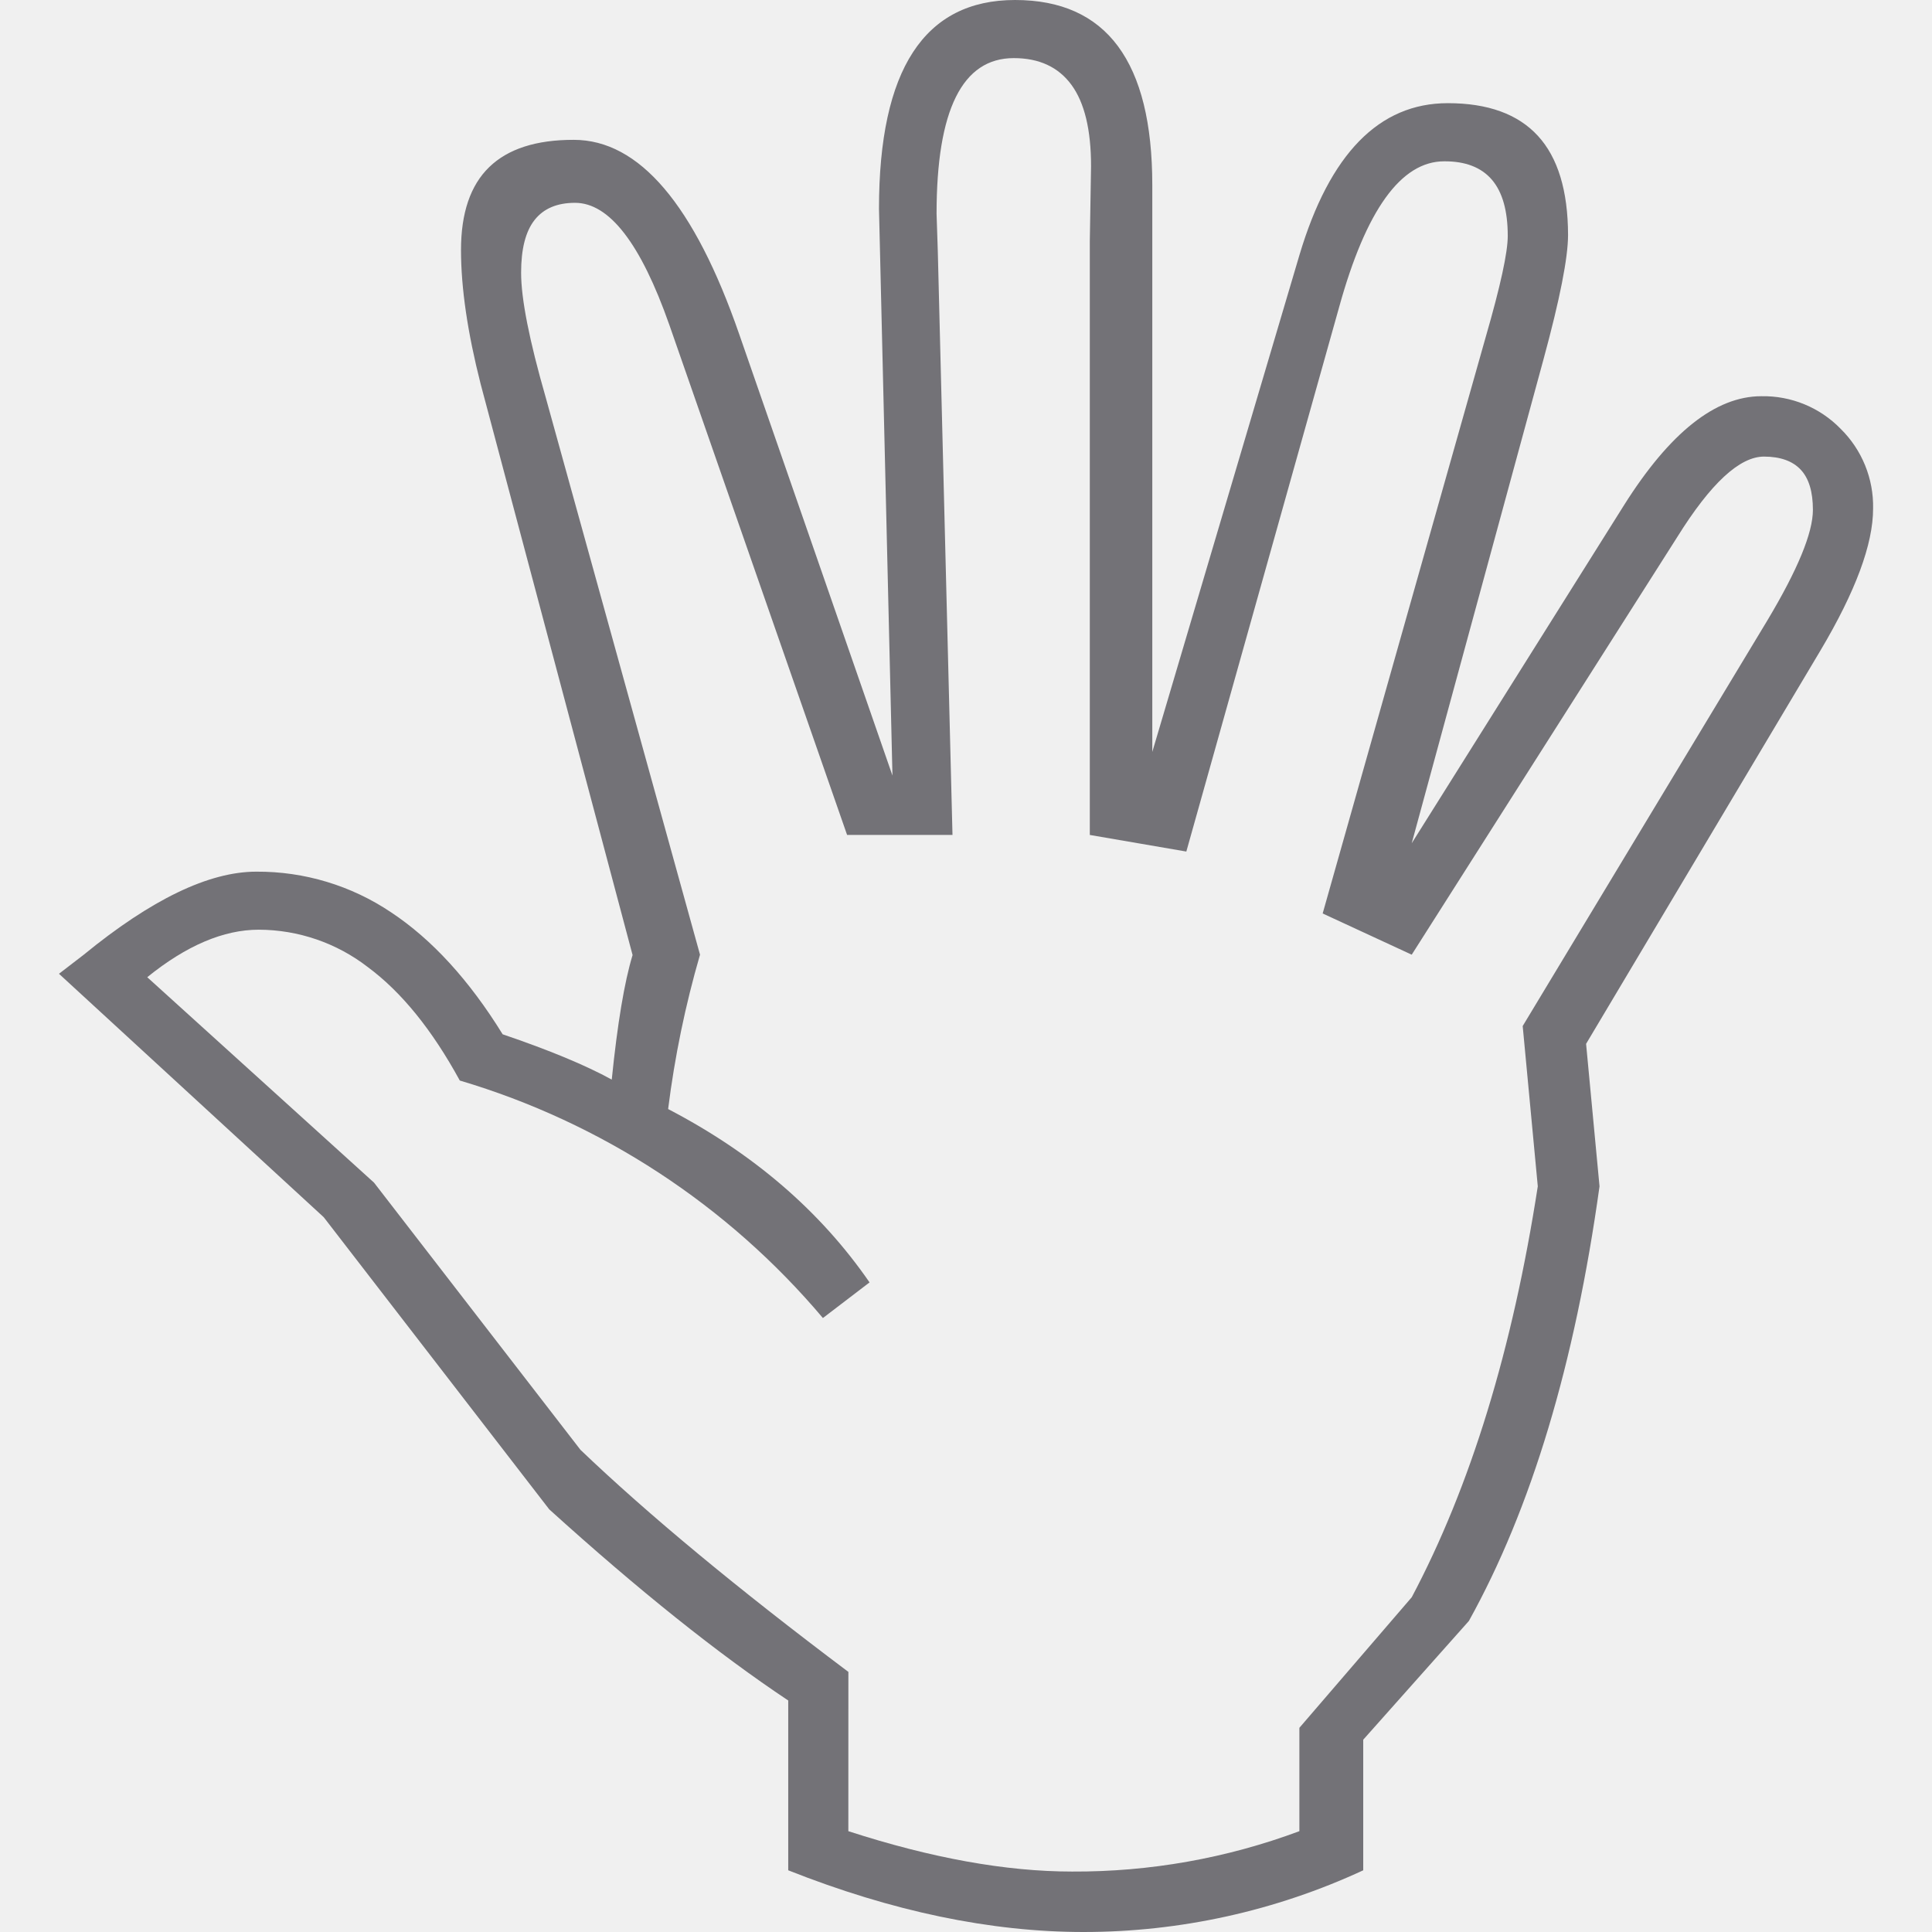
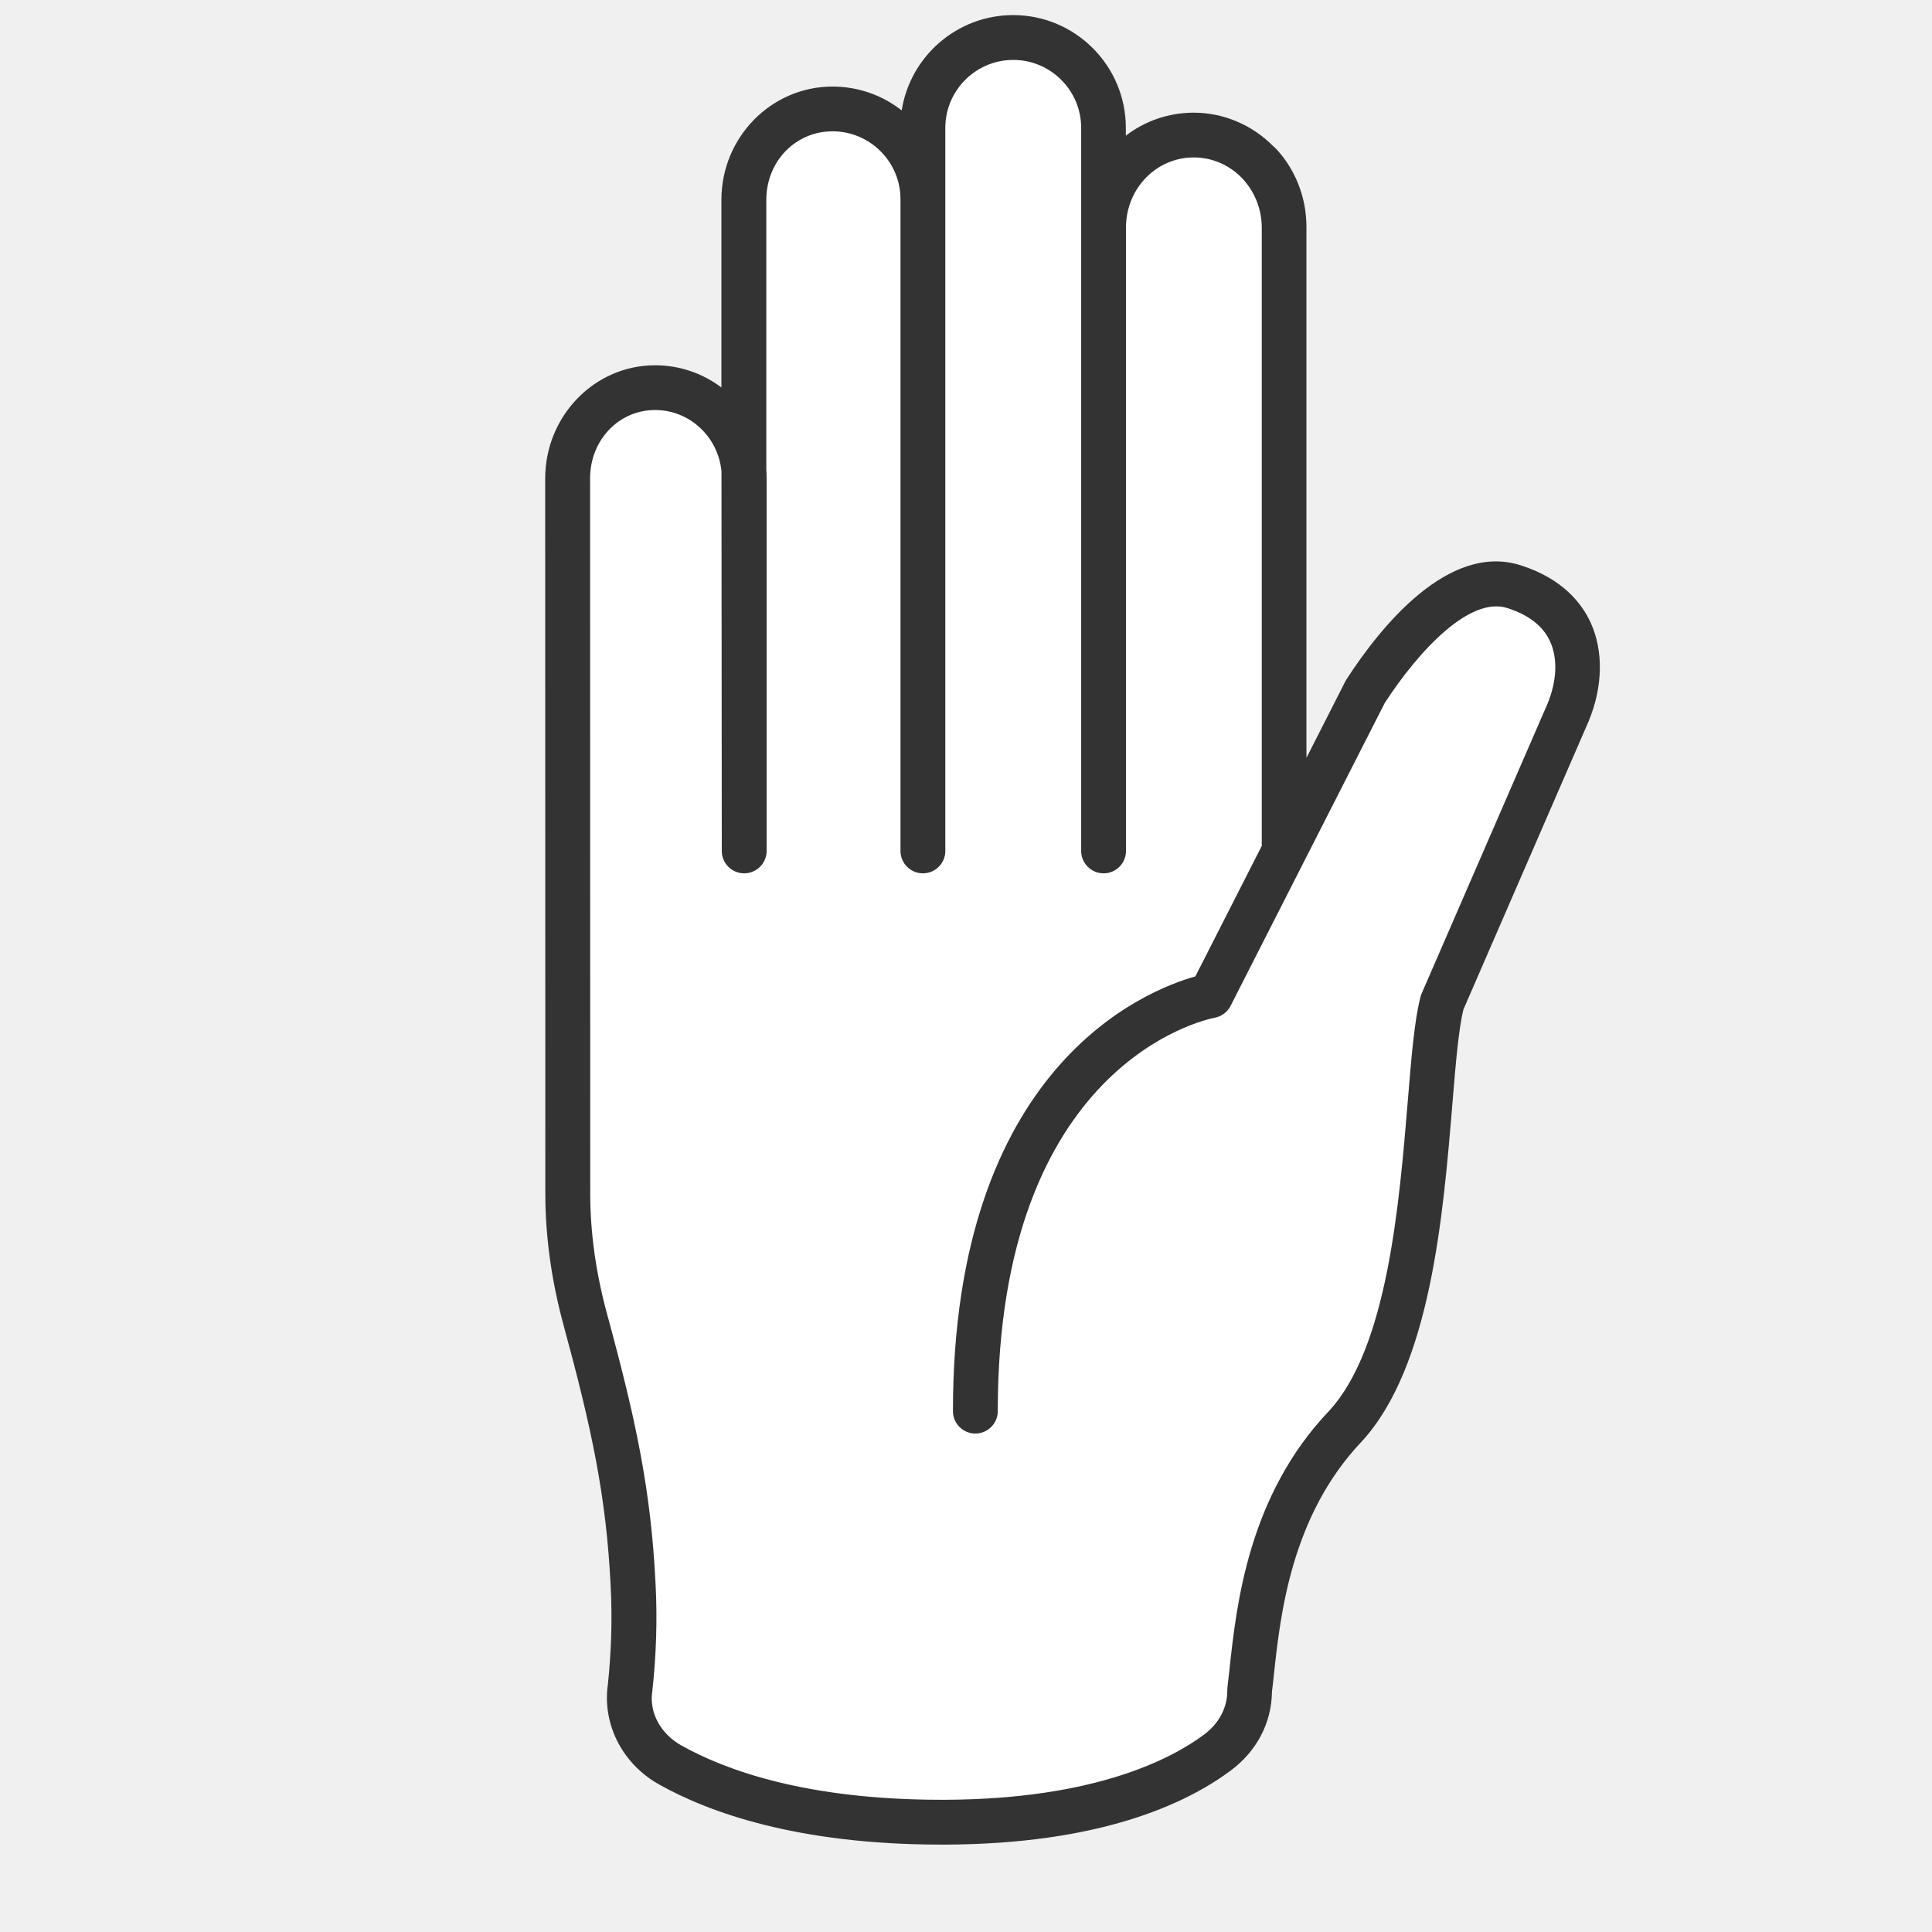
- <svg xmlns="http://www.w3.org/2000/svg" id="Layer_1" data-name="Layer 1" viewBox="0 0 512 512">
-   <path d="M145.56,400,85.79,322.57,15.63,258.06l6.5-5Q49.08,231,67.92,231a63.29,63.29,0,0,1,35.73,10.78q16.24,10.76,29.56,32.32,18.51,6.29,28.91,12,2.27-22.33,5.52-33L127.37,101.74q-5.19-20.39-5.2-35.46,0-14.75,7.48-22t22.41-7.22q26,0,43.85,51.54l40.6,116.93L232.94,55.32Q232.94,0,269,0q18.2,0,27.28,12.26T305.37,49V199.27l39-131.69q12-40.23,39.31-40.24,15.92,0,23.87,8.65t8,26.25q0,9.11-6.51,33L374.12,223.47l56.25-89.57Q448.57,105,466.78,105a28.55,28.55,0,0,1,21,8.63,28.84,28.84,0,0,1,8.61,21.18q0,14.13-14,37.66L420.33,276.63l3.56,37.76q-9.8,70.5-34.62,115.18l-28,31.47v34.61A176.13,176.13,0,0,1,287.18,512q-37,0-78.29-16.35v-45Q181,432.08,145.56,400Zm79.26,85.28q33,10.7,59.28,10.7a170,170,0,0,0,60.25-10.7V457.89l29.78-34.61q23.36-44.06,33.4-108.89l-4-42.48L468.44,164.3q12-20.08,12-29.18,0-7.22-3.24-10.66T467.49,121q-9.72,0-23,21.32L374.12,253l-23.6-10.92L393.76,89.21q5.81-20.1,5.81-26.68,0-10-4.21-14.91t-12.63-4.87q-17.16,0-27.85,38.66L314.39,225.67l-25.58-4.4V63.88l.33-19.83q0-14.49-5.2-21.57T268.66,15.4q-20.46,0-20.46,41.24l.33,10.07,3.89,154.56H224.49L177.39,86.12q-11.37-32.37-25-32.37-7.14,0-10.72,4.55t-3.57,14q0,10.35,6.5,32.95L185.51,253a264.6,264.6,0,0,0-8.45,40.91q33.85,17.62,53.38,45.94l-12.36,9.44a200.55,200.55,0,0,0-96.23-62.94q-11-20.15-24.36-30.05a47.43,47.43,0,0,0-28.91-9.92q-14,0-29.56,12.59l60.1,54.44,54.71,70.81q27,25.81,71,58.85Z" fill="#737277" />
+ <svg xmlns="http://www.w3.org/2000/svg" version="1.1" id="レイヤー_1" x="0px" y="0px" viewBox="0 0 256 256" style="enable-background:new 0 0 256 256;" xml:space="preserve">
+   <style type="text/css">
+ 	.st0{fill:#FFFFFF;}
+ 	.st1{fill:#333333;}
+ </style>
+   <g>
+     <path class="st0" d="M200.61,77.74c-8.54-2.72-17.47,10.45-19.71,13.92l-10.76,21.09V30.13c-0.01-3.39-1.37-6.45-3.54-8.68   c-2.19-2.21-5.18-3.57-8.49-3.56c-6.47,0.02-11.72,5.32-11.91,11.9V16.94c0-6.61-5.36-11.97-11.97-11.97   c-6.61,0-11.97,5.36-11.97,11.97v9.47c0-6.61-5.36-11.97-11.97-11.97c-6.61,0-11.75,5.43-11.75,12.04V62.5   c-0.42-6.22-5.52-11.14-11.76-11.14c-6.52,0-11.59,5.43-11.59,12.04v49.35l0.02,45.64c0.02,6.09,1.03,11.75,2.36,16.58   c3.67,13.49,5.71,22.76,6.31,35.12c0.23,4.57,0.07,9.18-0.42,13.73l-0.02,0.12c-0.42,3.96,1.61,7.85,5.4,9.95   c6.15,3.45,17.53,7.63,36.37,7.56c19.95-0.07,30.74-5.27,36.01-9.17c2.76-2.02,4.36-5.05,4.34-8.24l0-0.06   c0.93-7.53,1.57-23.34,12.7-35.01c11.81-12.88,10.24-46.17,12.8-56.13l16.67-38.38C210.19,88.61,209.84,80.68,200.61,77.74z" />
+     <path class="st1" d="M173.11,30.12v70.3l5.14-10.11c0.05-0.09,0.1-0.18,0.15-0.27c4.51-6.97,13.54-18.2,23.11-15.13   c5.57,1.77,8.1,5.08,9.24,7.55c1.74,3.77,1.65,8.56-0.26,13.14l-16.59,38.19c-0.64,2.65-1.02,7.26-1.46,12.58   c-1.21,14.63-2.87,34.67-11.98,44.61c-9.38,9.85-10.81,23.02-11.66,30.9c-0.09,0.83-0.17,1.59-0.26,2.29   c-0.04,4.15-2.06,7.95-5.56,10.51c-5.95,4.4-17.33,9.67-37.75,9.74c-0.16,0-0.32,0-0.48,0c-19.16,0-30.88-4.31-37.36-7.94   c-4.74-2.62-7.45-7.67-6.9-12.85c0-0.05,0.03-0.22,0.04-0.27c0.47-4.36,0.61-8.82,0.39-13.11c-0.58-12.04-2.55-21.06-6.2-34.49   c-1.61-5.88-2.44-11.72-2.46-17.35l-0.02-95c0-8.28,6.53-15.01,14.56-15.01c3.29,0,6.33,1.09,8.79,2.94V26.48   c0-8.28,6.6-15.01,14.72-15.01c3.46,0,6.64,1.18,9.17,3.16C120.6,7.48,126.8,2,134.25,2c8.23,0,14.93,6.7,14.93,14.94v1.04   c2.48-1.91,5.57-3.03,8.93-3.05c3.92-0.02,7.75,1.56,10.6,4.44C168.72,19.36,173.11,23.16,173.11,30.12z M86.81,54.33   c-4.83,0-8.62,3.99-8.62,9.07l0.02,94.99c0.02,5.1,0.78,10.42,2.25,15.8c3.77,13.85,5.8,23.18,6.41,35.76   c0.24,4.6,0.09,9.38-0.44,14.19c-0.01,0.05-0.03,0.22-0.04,0.26c-0.28,2.69,1.21,5.39,3.91,6.89c5.87,3.29,16.59,7.19,34.46,7.19   c0.15,0,0.3,0,0.46,0c19.81-0.07,29.97-5.41,34.26-8.59c2.01-1.47,3.15-3.59,3.14-5.84c0-0.13,0.01-0.31,0.02-0.44   c0.09-0.72,0.17-1.52,0.27-2.38c0.93-8.62,2.49-23.05,13.23-34.31c7.7-8.4,9.26-27.27,10.4-41.04c0.49-5.97,0.88-10.68,1.68-13.78   c0.04-0.15,0.09-0.3,0.15-0.44l16.67-38.38c1.26-3.02,1.39-6.06,0.34-8.32c-0.93-2.01-2.83-3.49-5.65-4.39   c-4.92-1.57-11.59,5.44-16.24,12.57l-20.43,40.14c-0.42,0.83-1.21,1.41-2.12,1.58c-1.16,0.22-28.73,5.98-28.73,52.12   c0,1.64-1.33,2.97-2.97,2.97c-1.64,0-2.97-1.33-2.97-2.97c0-45.65,25.51-55.75,32.12-57.6l8.8-17.29V30.13   c-0.01-2.48-0.97-4.83-2.69-6.61c-1.7-1.71-3.95-2.66-6.32-2.66c-0.01,0-0.02,0-0.03,0c-4.86,0.02-8.78,3.96-8.95,8.98v82.91   c0,1.64-1.33,2.97-2.97,2.97c-1.64,0-2.97-1.33-2.97-2.97V16.94c0-4.96-4.04-9-9-9c-4.96,0-9,4.04-9,9v95.81   c0,1.64-1.33,2.97-2.97,2.97c-1.64,0-2.97-1.33-2.97-2.97V26.4c0-4.96-4.04-9-9-9c-4.92,0-8.78,3.99-8.78,9.08v35.73   c0.03,0.37,0.04,0.74,0.04,1.11v49.43c0,1.64-1.33,2.97-2.97,2.97c0,0,0,0,0,0c-1.64,0-2.97-1.32-2.97-2.96l-0.04-50.3   C95.17,57.9,91.39,54.33,86.81,54.33z" />
+   </g>
+   <g>
+ </g>
+   <g>
+ </g>
+   <g>
+ </g>
+   <g>
+ </g>
+   <g>
+ </g>
+   <g>
+ </g>
+   <g>
+ </g>
+   <g>
+ </g>
+   <g>
+ </g>
+   <g>
+ </g>
+   <g>
+ </g>
+   <g>
+ </g>
+   <g>
+ </g>
+   <g>
+ </g>
+   <g>
+ </g>
</svg>
